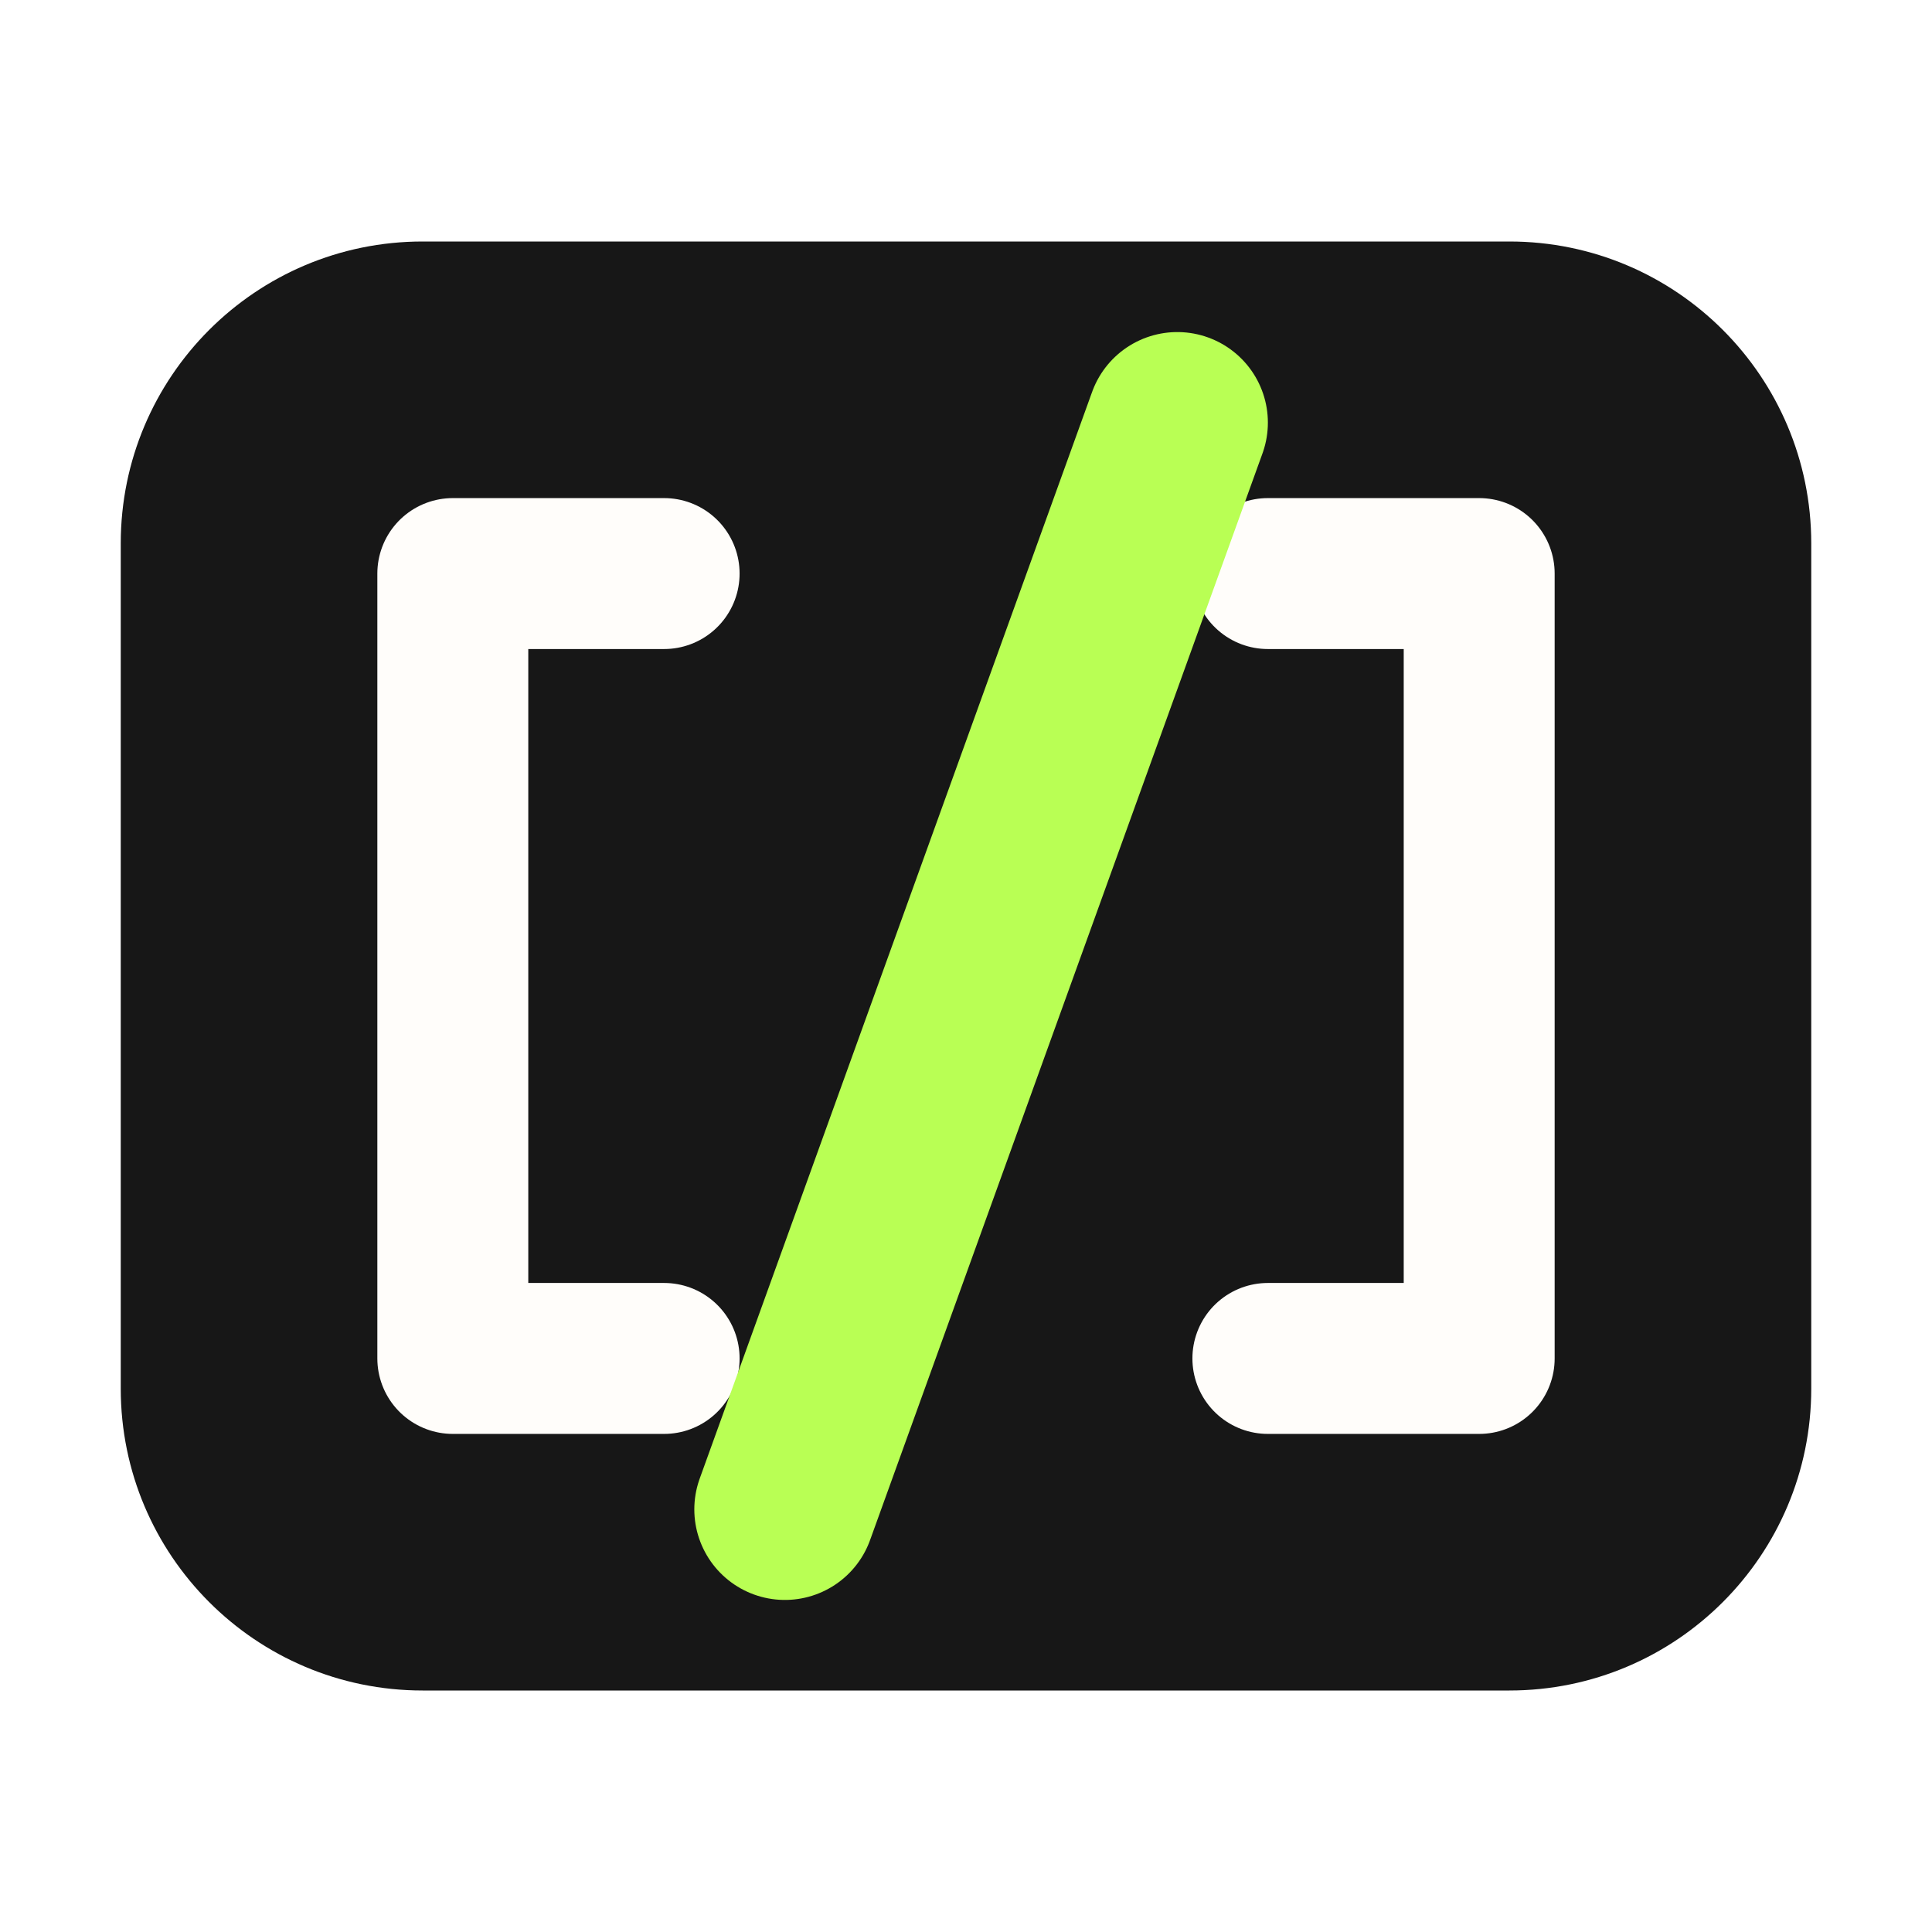
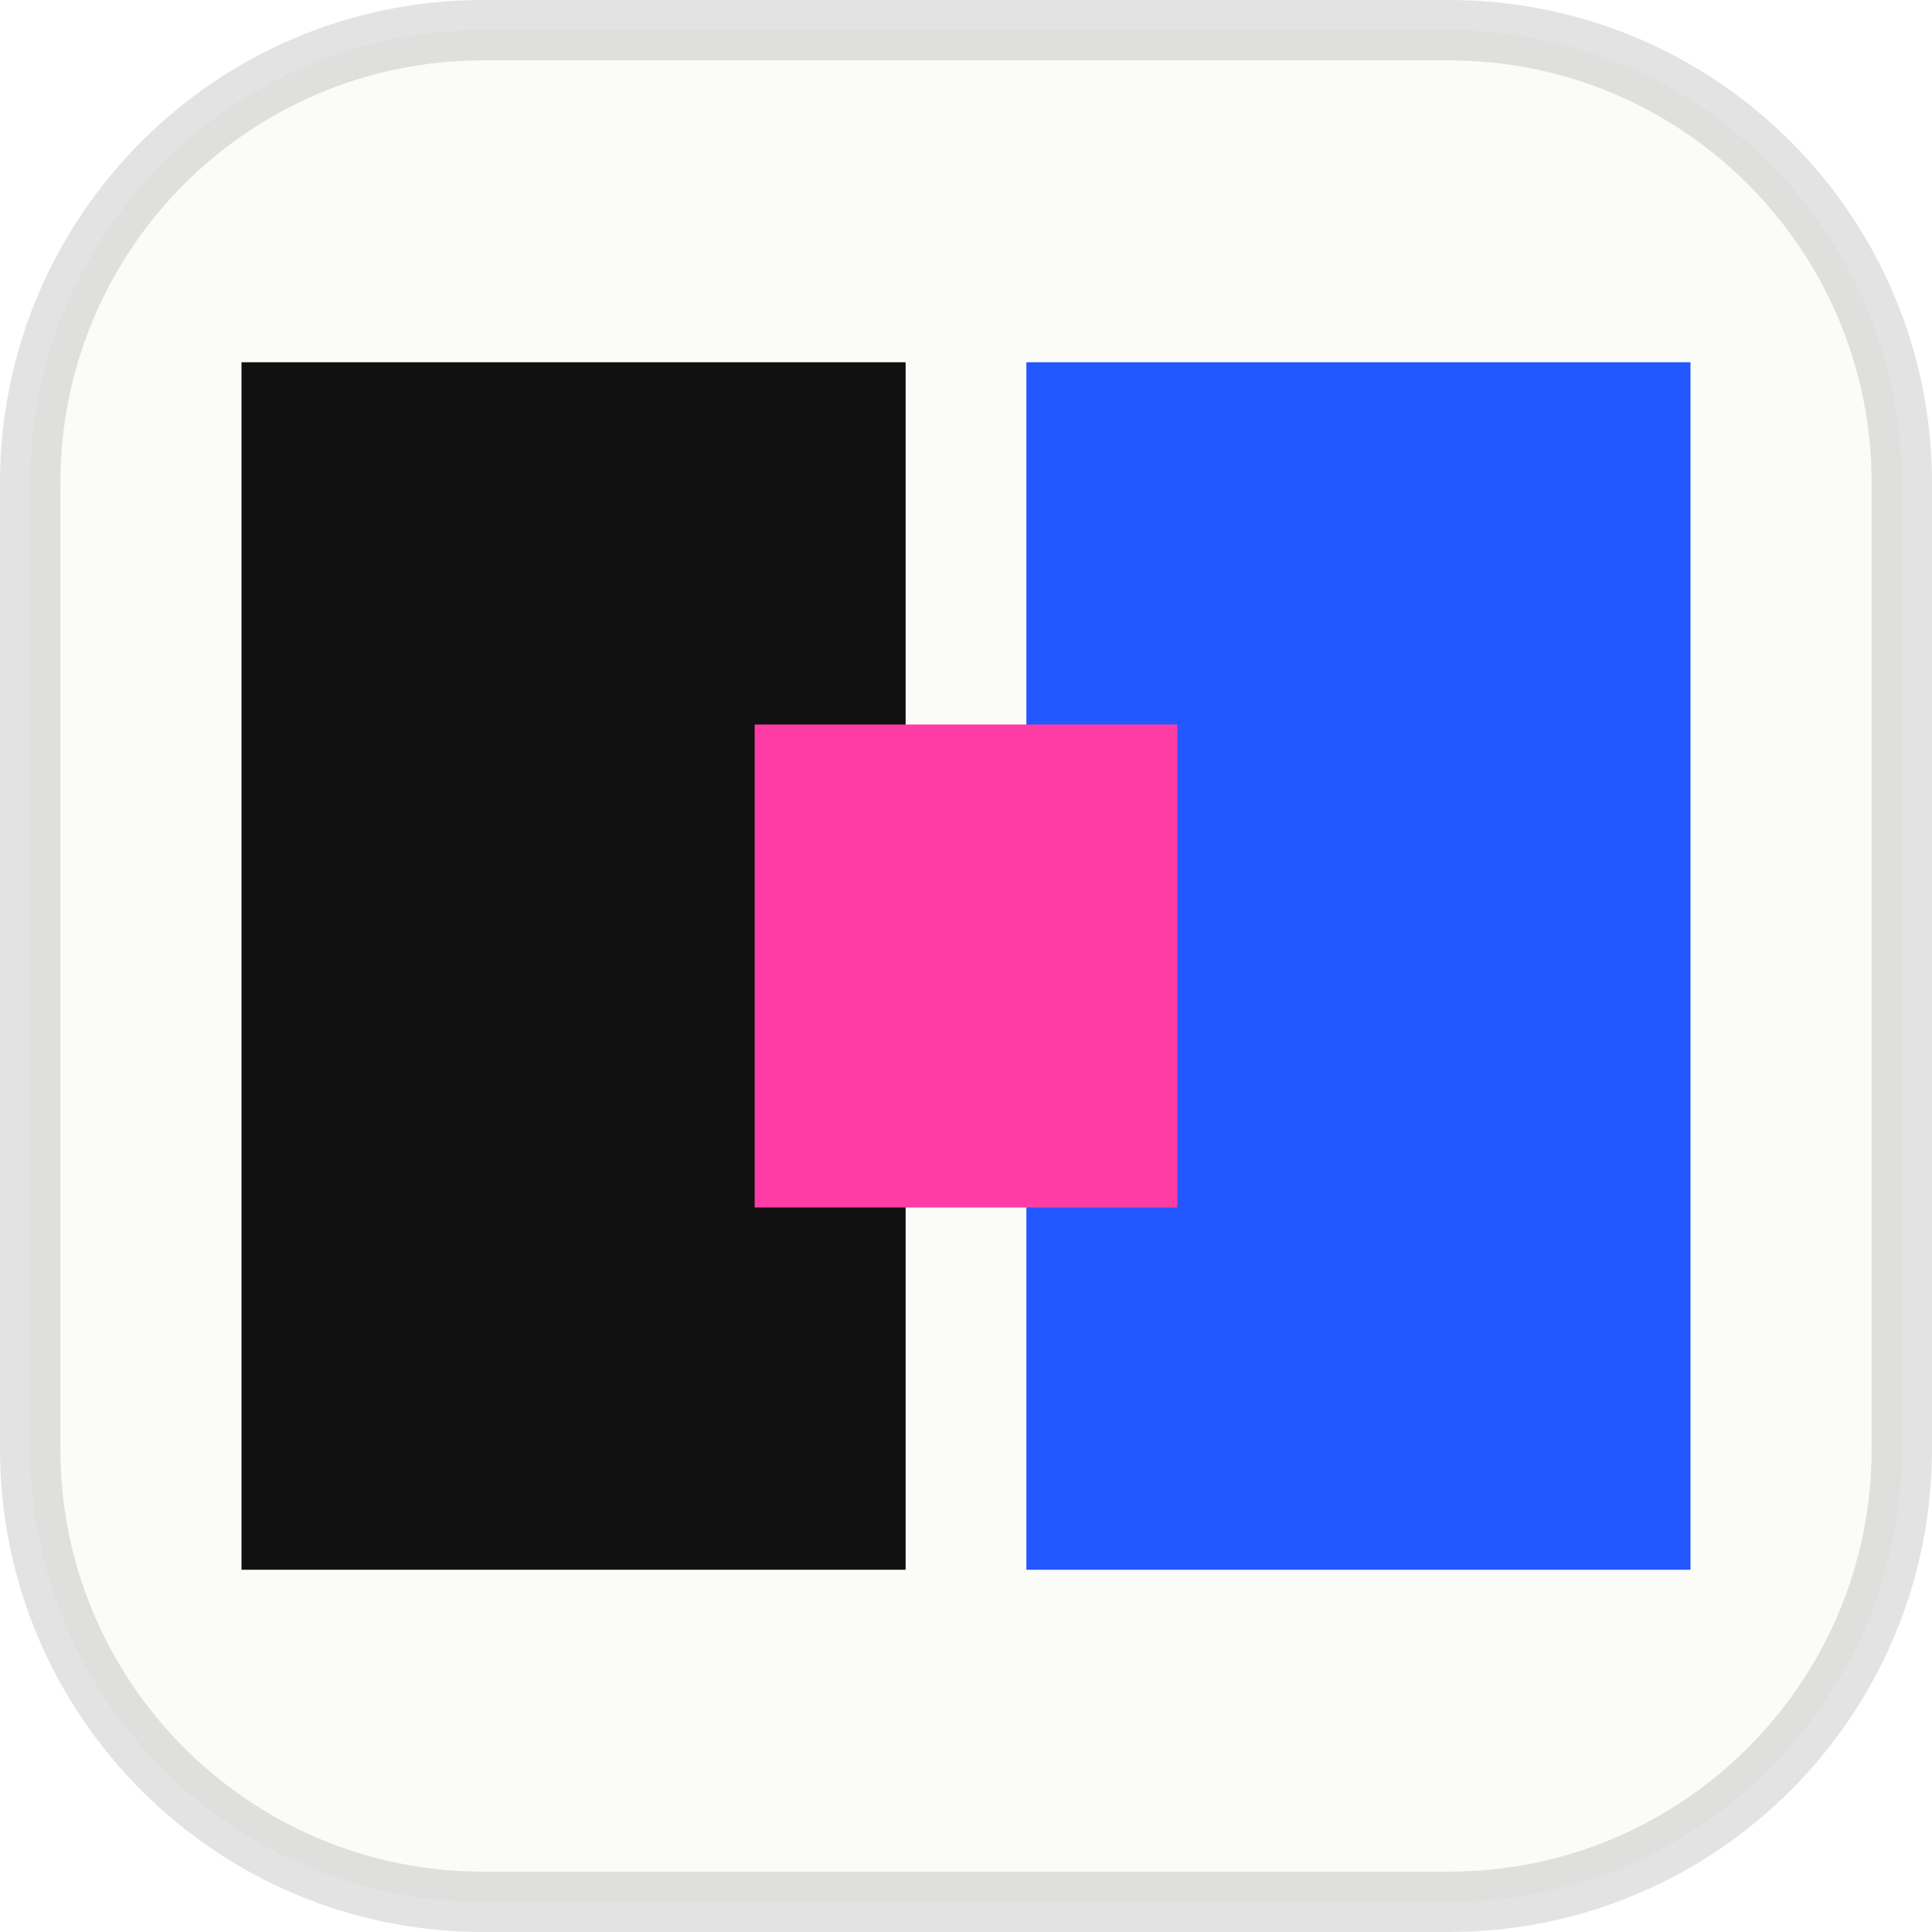
- <svg xmlns="http://www.w3.org/2000/svg" viewBox="0 0 64 64" role="img" aria-labelledby="trialrun-logo-title">
-   <rect x="4" y="8" width="56" height="48" rx="10" fill="#171717" />
-   <path d="M22 19h-7v26h7" fill="none" stroke="#fffdfa" stroke-width="5" stroke-linecap="round" stroke-linejoin="round" />
-   <path d="M42 19h7v26h-7" fill="none" stroke="#fffdfa" stroke-width="5" stroke-linecap="round" stroke-linejoin="round" />
-   <path d="M39 14 26 50" fill="none" stroke="#b9ff54" stroke-width="6" stroke-linecap="round" />
+ <svg xmlns="http://www.w3.org/2000/svg" viewBox="0 0 32 32" role="img" aria-labelledby="trialrun-logo-title">
+   <rect x="0.5" y="0.5" width="31" height="31" rx="7.5" fill="#fbfbf8" stroke="#111111" stroke-opacity="0.12" />
+   <path d="M4 6h11v20H4z" fill="#111111" />
+   <path d="M17 6h11v20H17z" fill="#2357ff" />
+   <path d="M12.5 12h7v8h-7z" fill="#ff3ca6" />
</svg>
